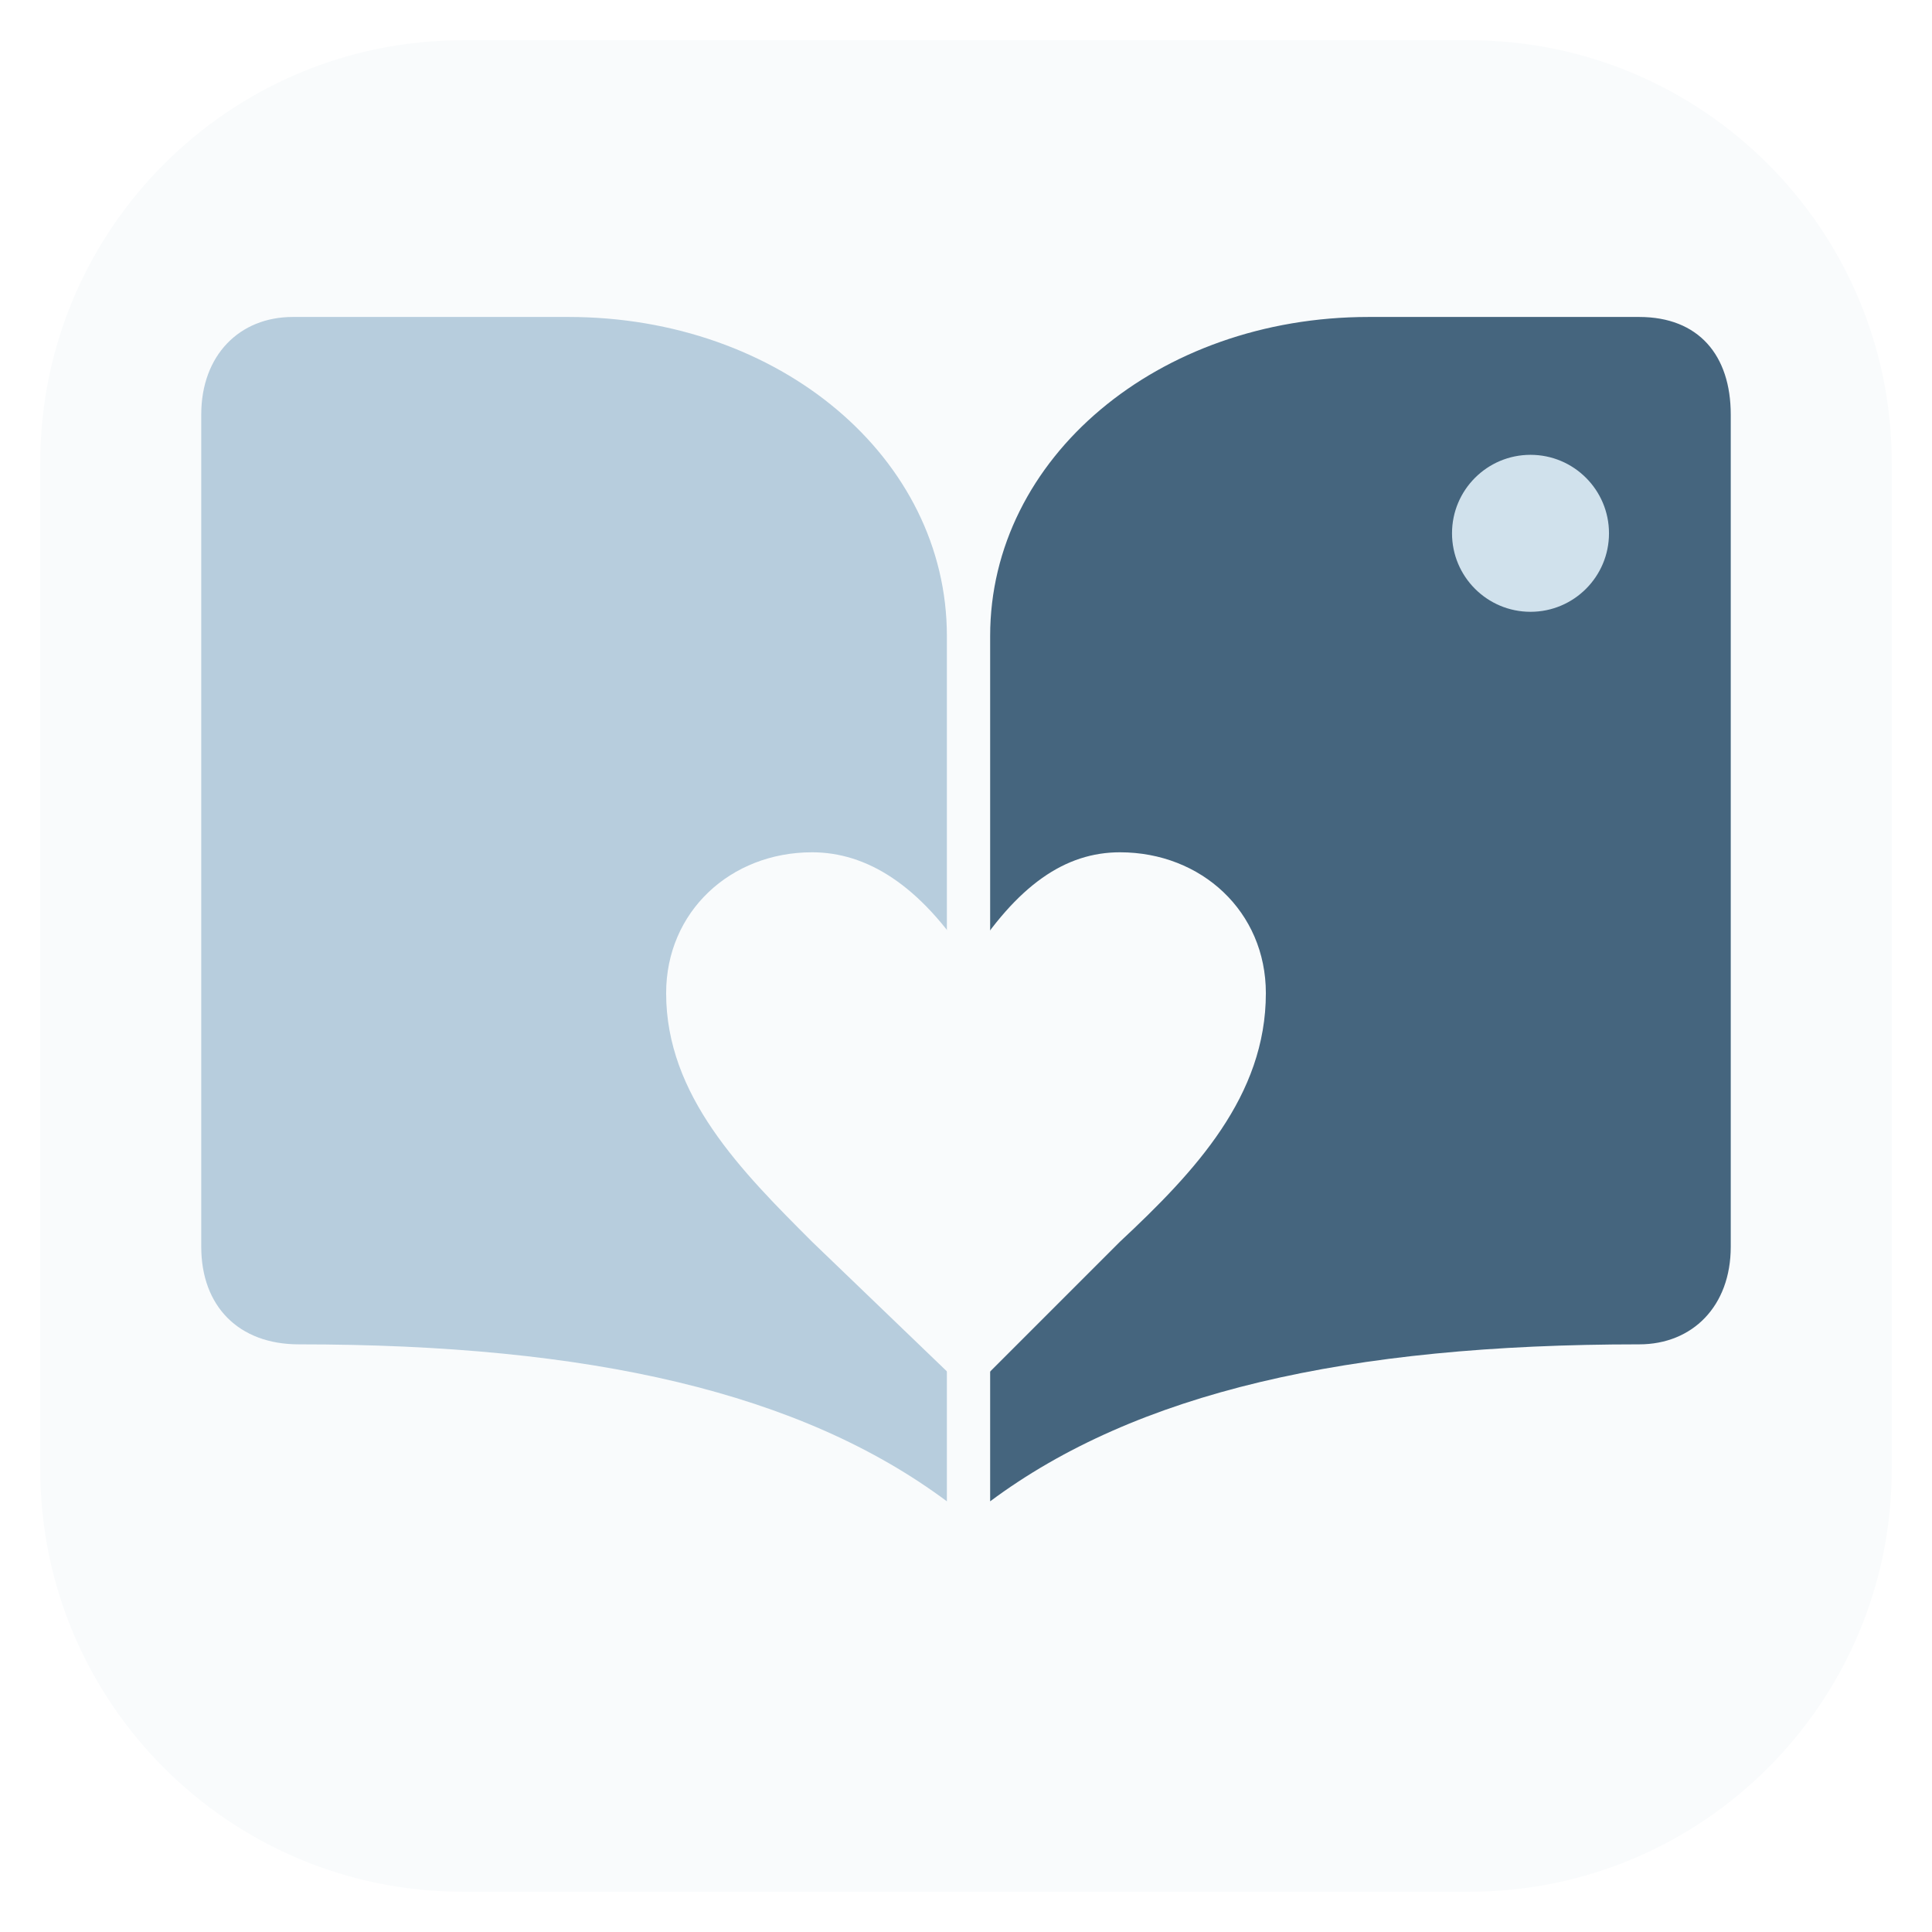
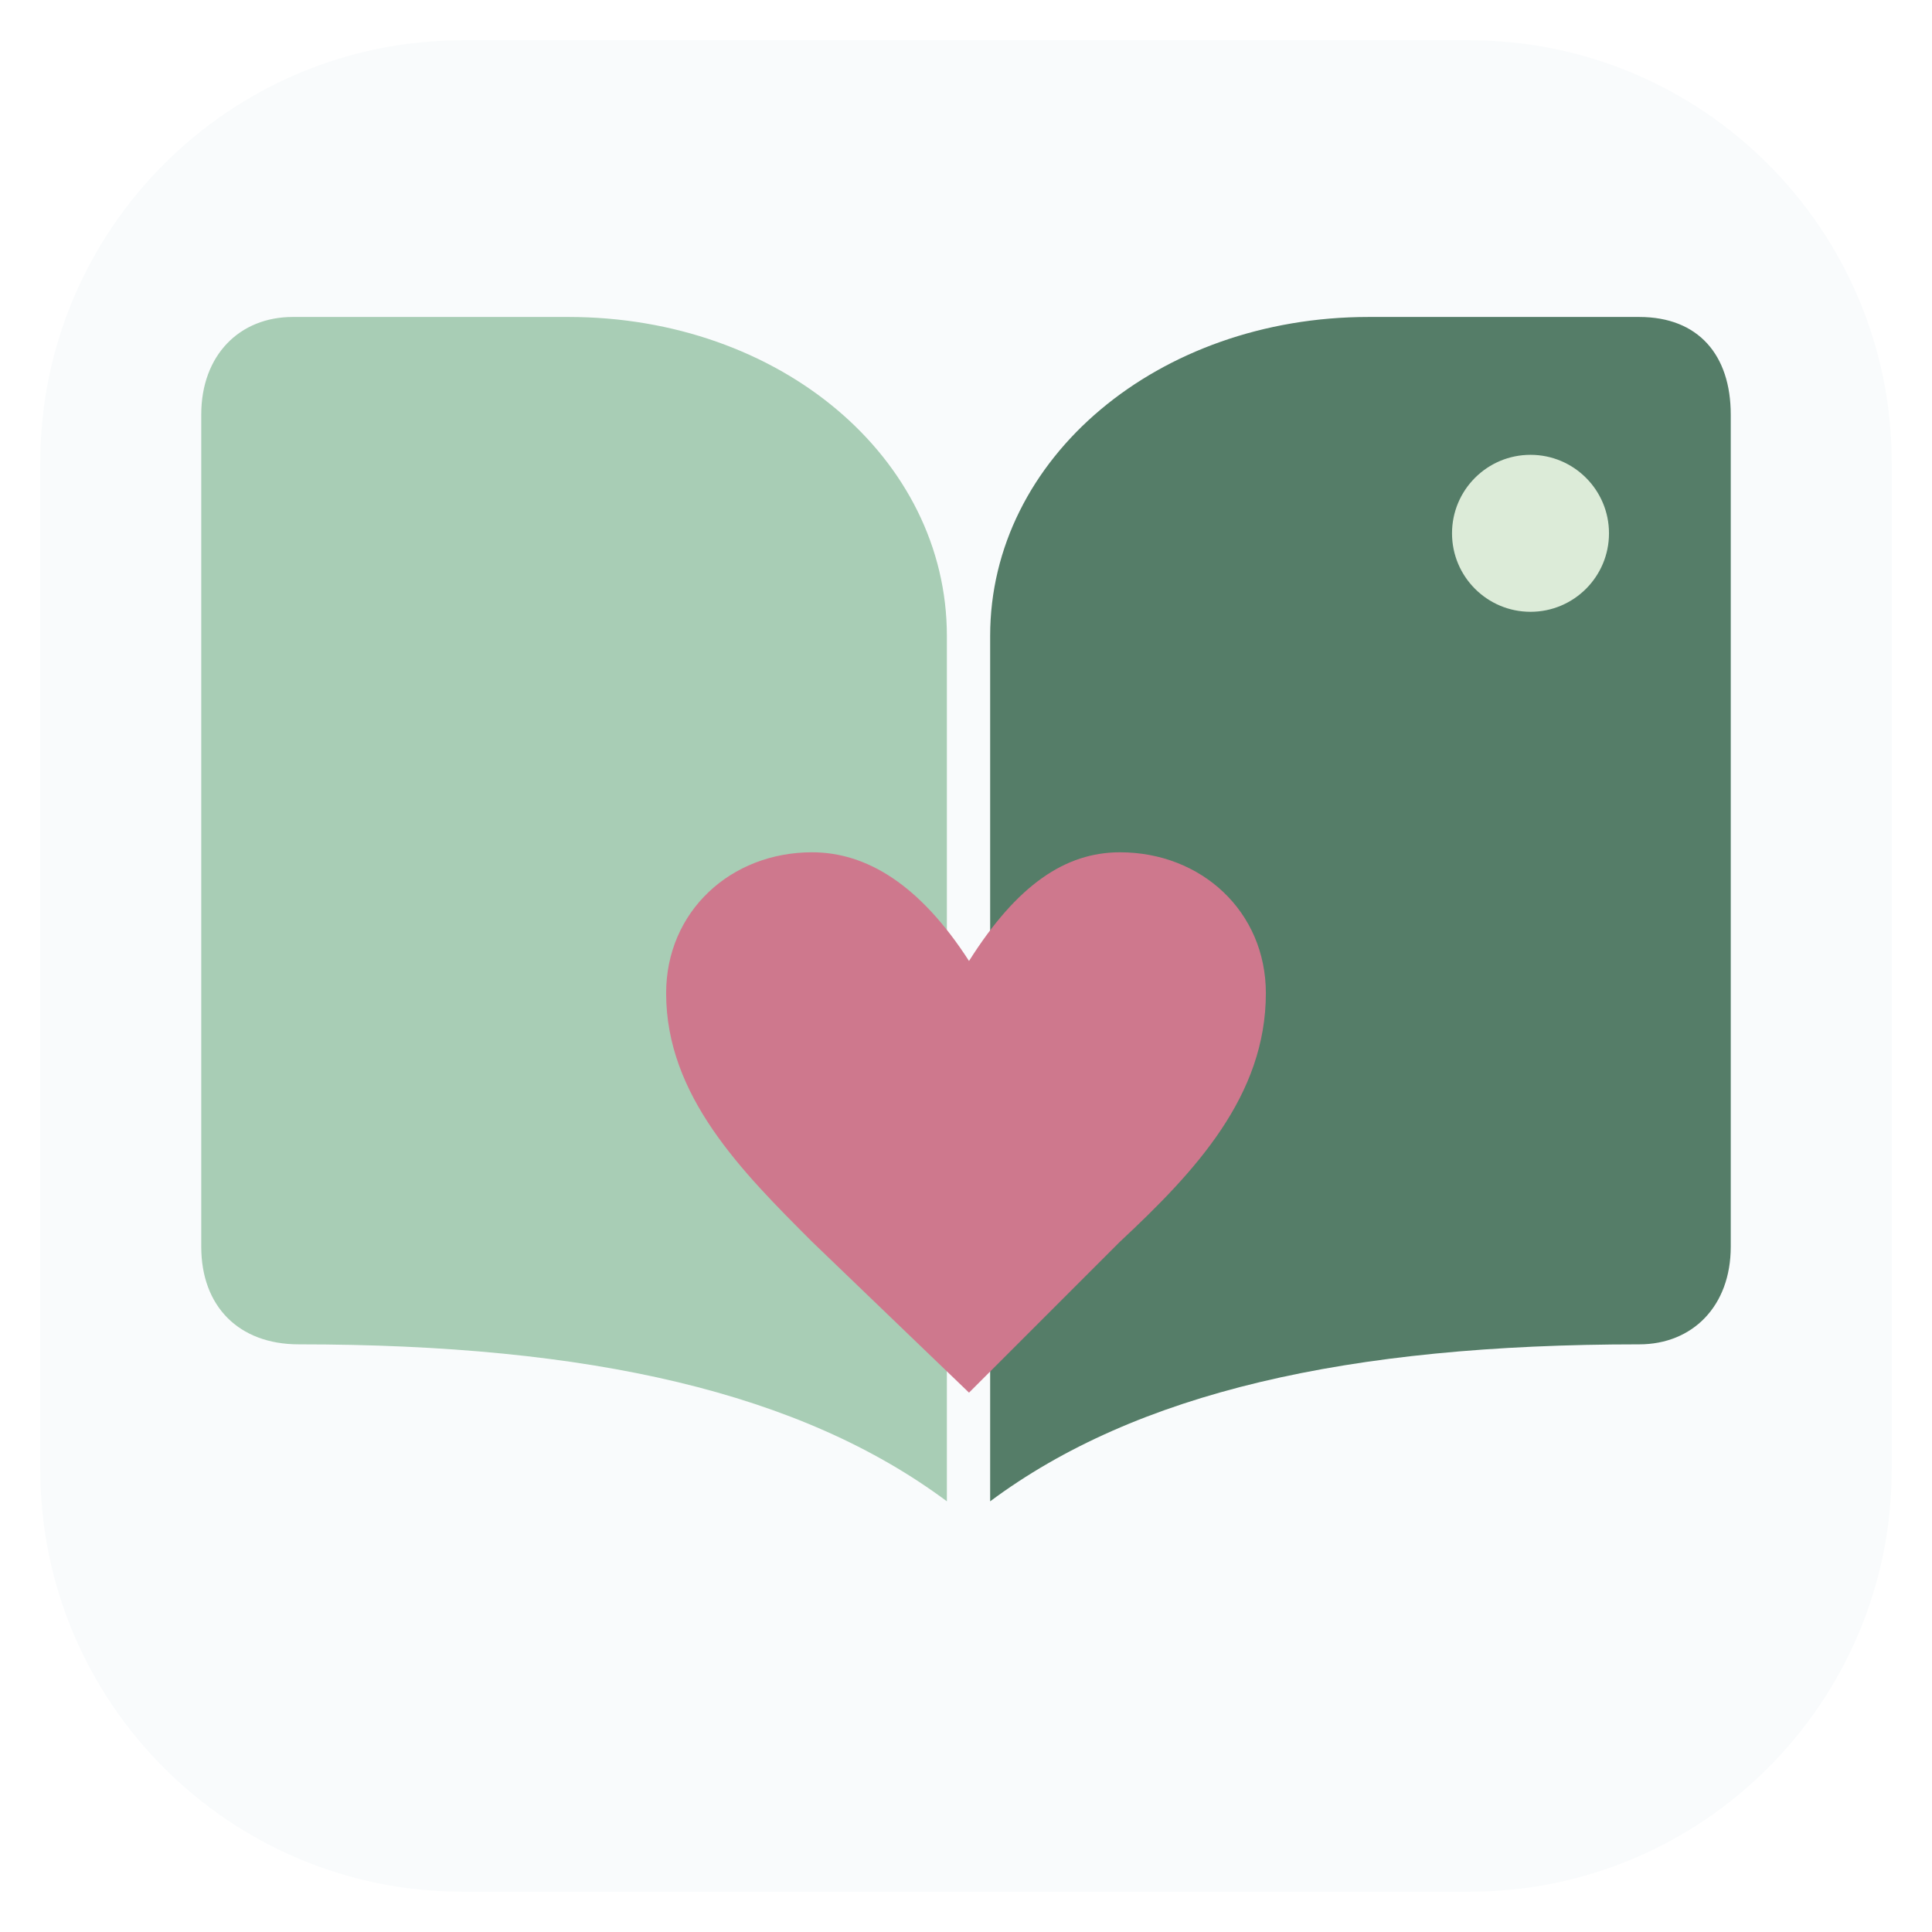
<svg xmlns="http://www.w3.org/2000/svg" viewBox="0 0 192 192">
  <rect x="4" y="4" width="184" height="184" rx="42" fill="#f9fbfc" />
  <g transform="translate(12)">
-     <path fill="#b7cddd" d="M17.1 31.5h27.4c21 0 37.6 14 37.6 31.7v86c-14.5-10.8-35.4-15.6-64.4-15.6-6 0-9.7-3.8-9.7-9.7V41.2c0-5.9 3.8-9.7 9.1-9.7Z" />
-     <path fill="#45657e" d="M86.4 63.2c0-17.7 16.7-31.7 37.6-31.7h26.9c5.9 0 9.1 3.8 9.1 9.7v82.7c0 5.9-3.8 9.7-9.1 9.7-29 0-50 4.8-64.5 15.6v-86Z" />
-     <circle cx="140.1" cy="53" r="7.8" fill="#d0e1ec" />
-     <path fill="#f9fbfc" d="M84.3 95.5c-4.9-7.6-10.2-10.8-15.6-10.8-8.1 0-14.5 5.9-14.5 14 0 10.2 7.5 17.7 14.5 24.7l15.6 15 15-15c7.5-7 14.5-14.5 14.5-24.7 0-8.1-6.4-14-14.5-14-5.4 0-10.2 3.2-15 10.8Z" />
+     <path fill="#a8cdb5" d="M17.1 31.5h27.4c21 0 37.6 14 37.6 31.7v86c-14.5-10.8-35.4-15.6-64.4-15.6-6 0-9.7-3.8-9.7-9.7V41.2c0-5.9 3.8-9.7 9.1-9.7Z" />
+     <path fill="#557d68" d="M86.4 63.2c0-17.7 16.7-31.7 37.6-31.7h26.9c5.9 0 9.1 3.8 9.1 9.7v82.7c0 5.9-3.8 9.7-9.1 9.7-29 0-50 4.8-64.5 15.6v-86Z" />
+     <circle cx="140.1" cy="53" r="7.8" fill="#dcebd8" />
+     <path fill="#ce788d" d="M84.3 95.5c-4.9-7.6-10.2-10.8-15.6-10.8-8.1 0-14.5 5.9-14.5 14 0 10.2 7.5 17.7 14.5 24.7l15.6 15 15-15c7.5-7 14.5-14.5 14.5-24.7 0-8.1-6.4-14-14.5-14-5.4 0-10.2 3.2-15 10.8Z" />
  </g>
</svg>
